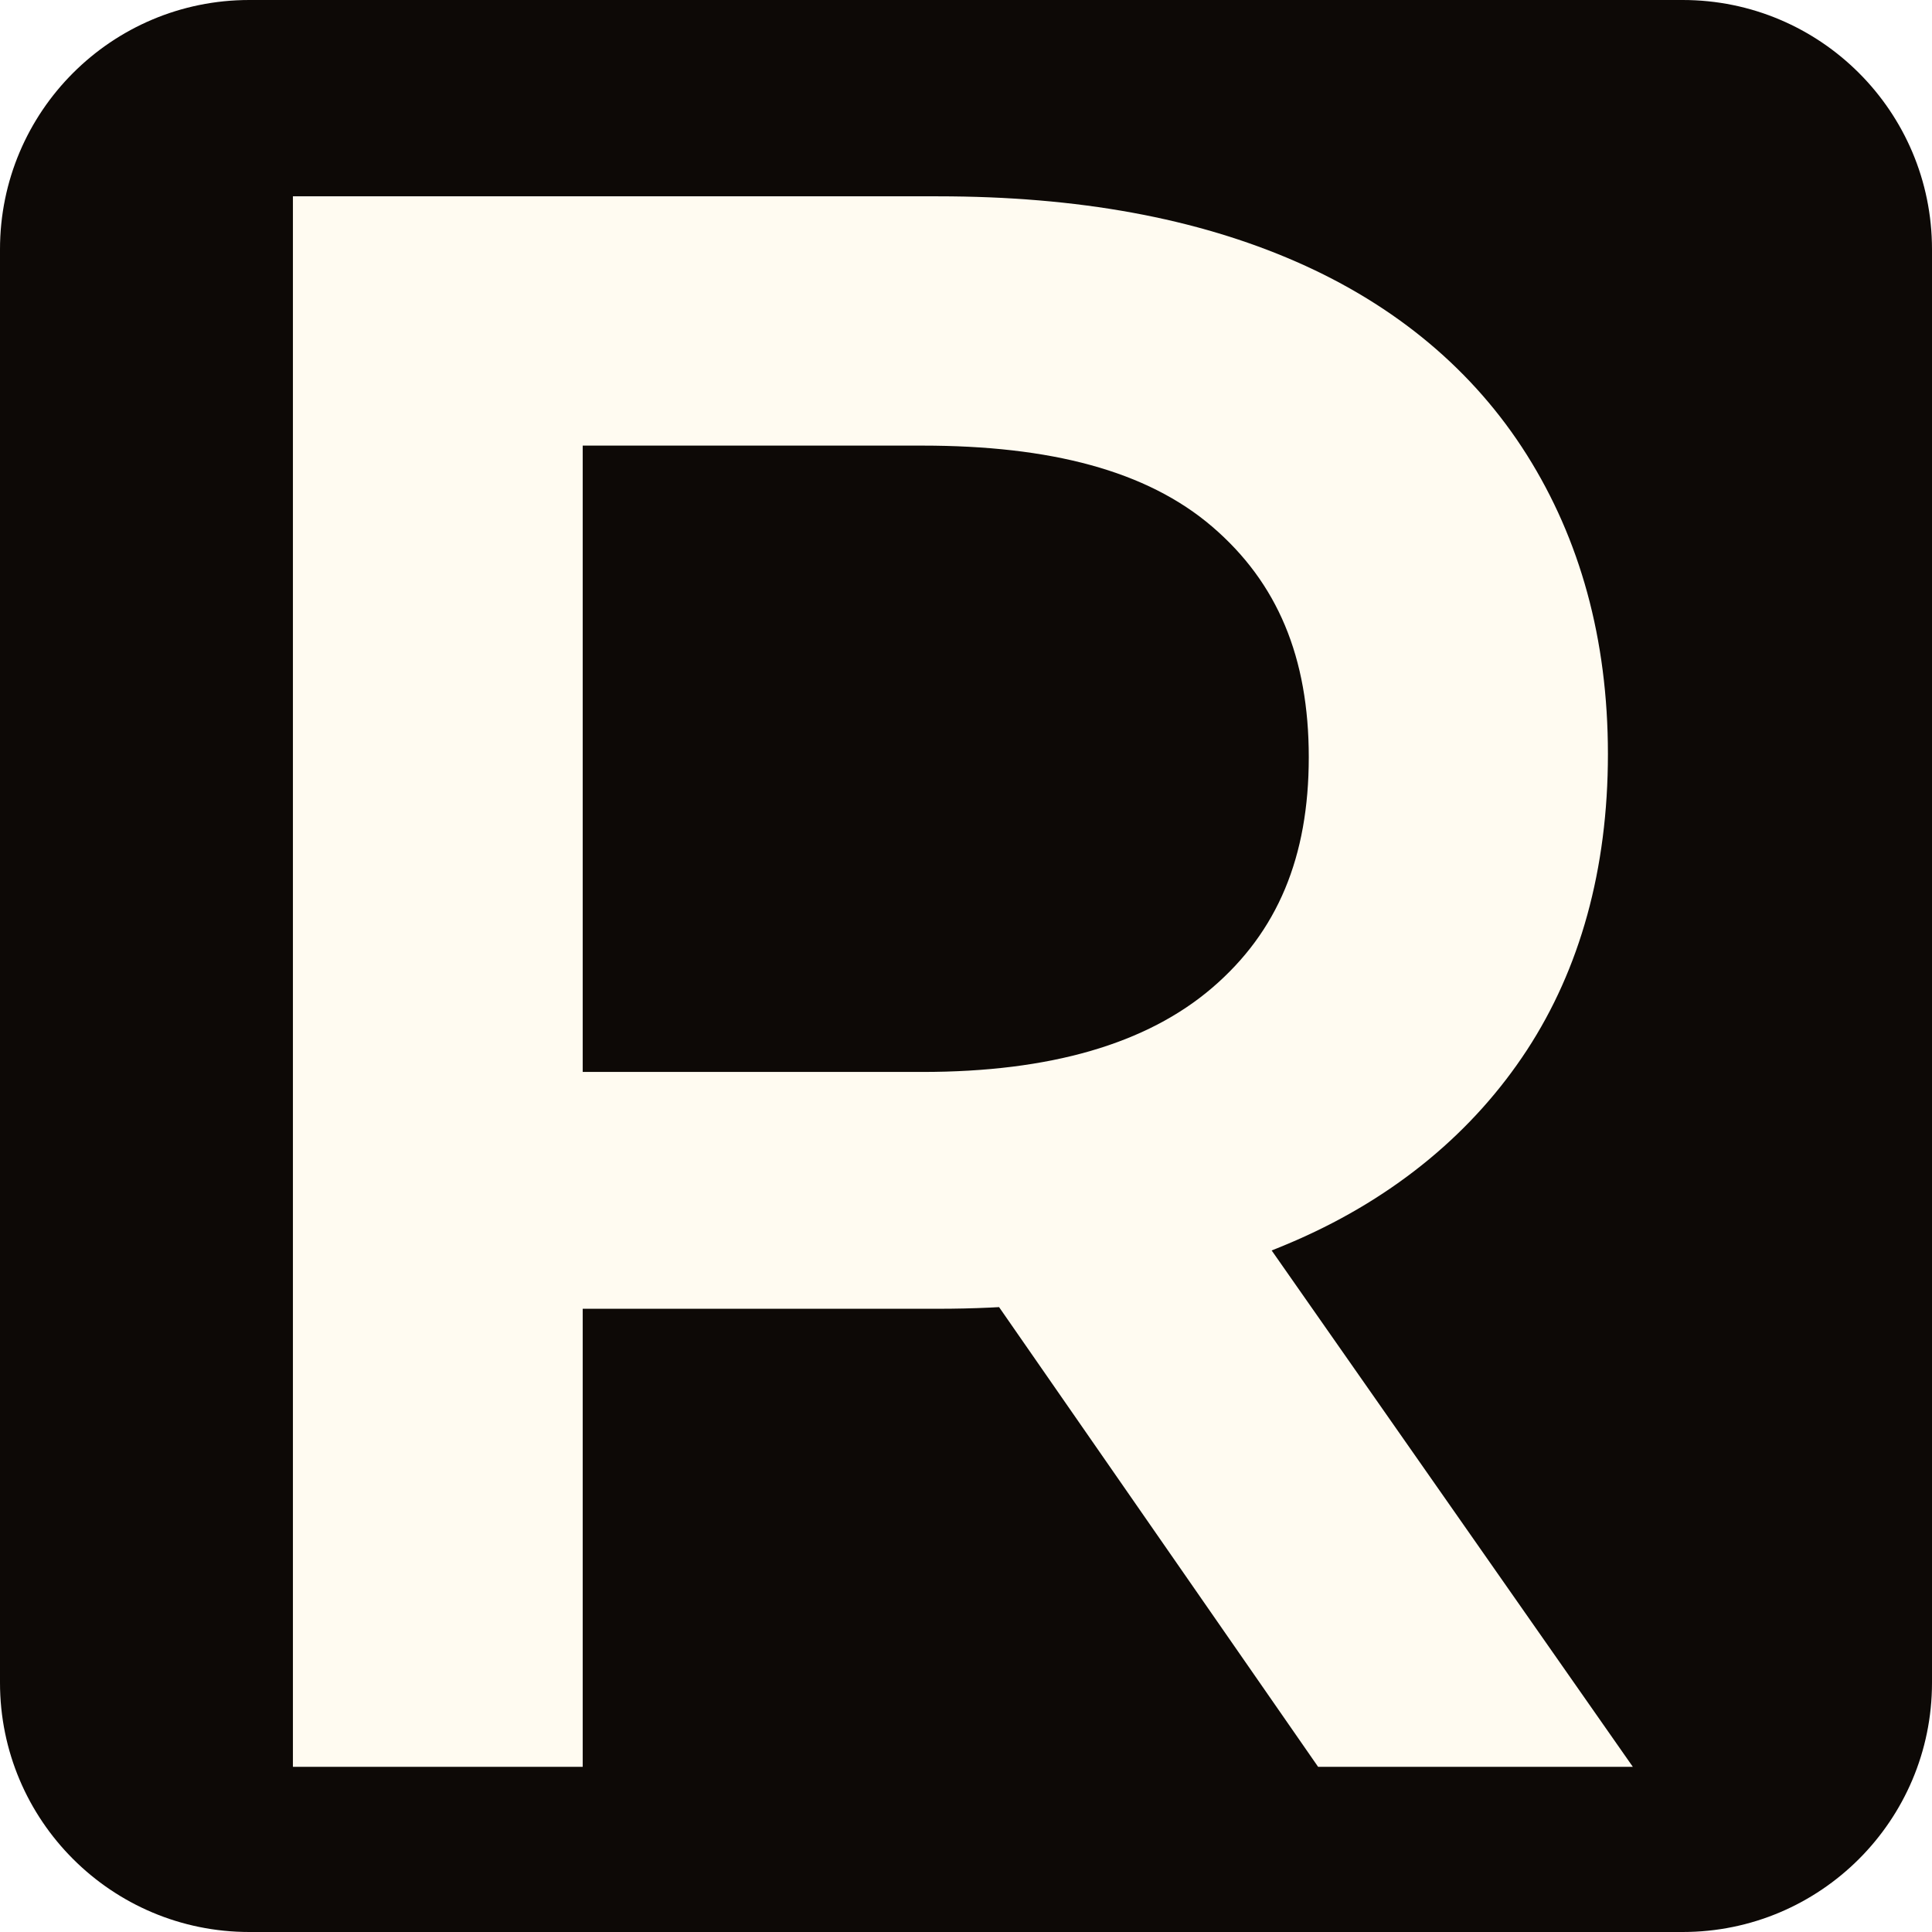
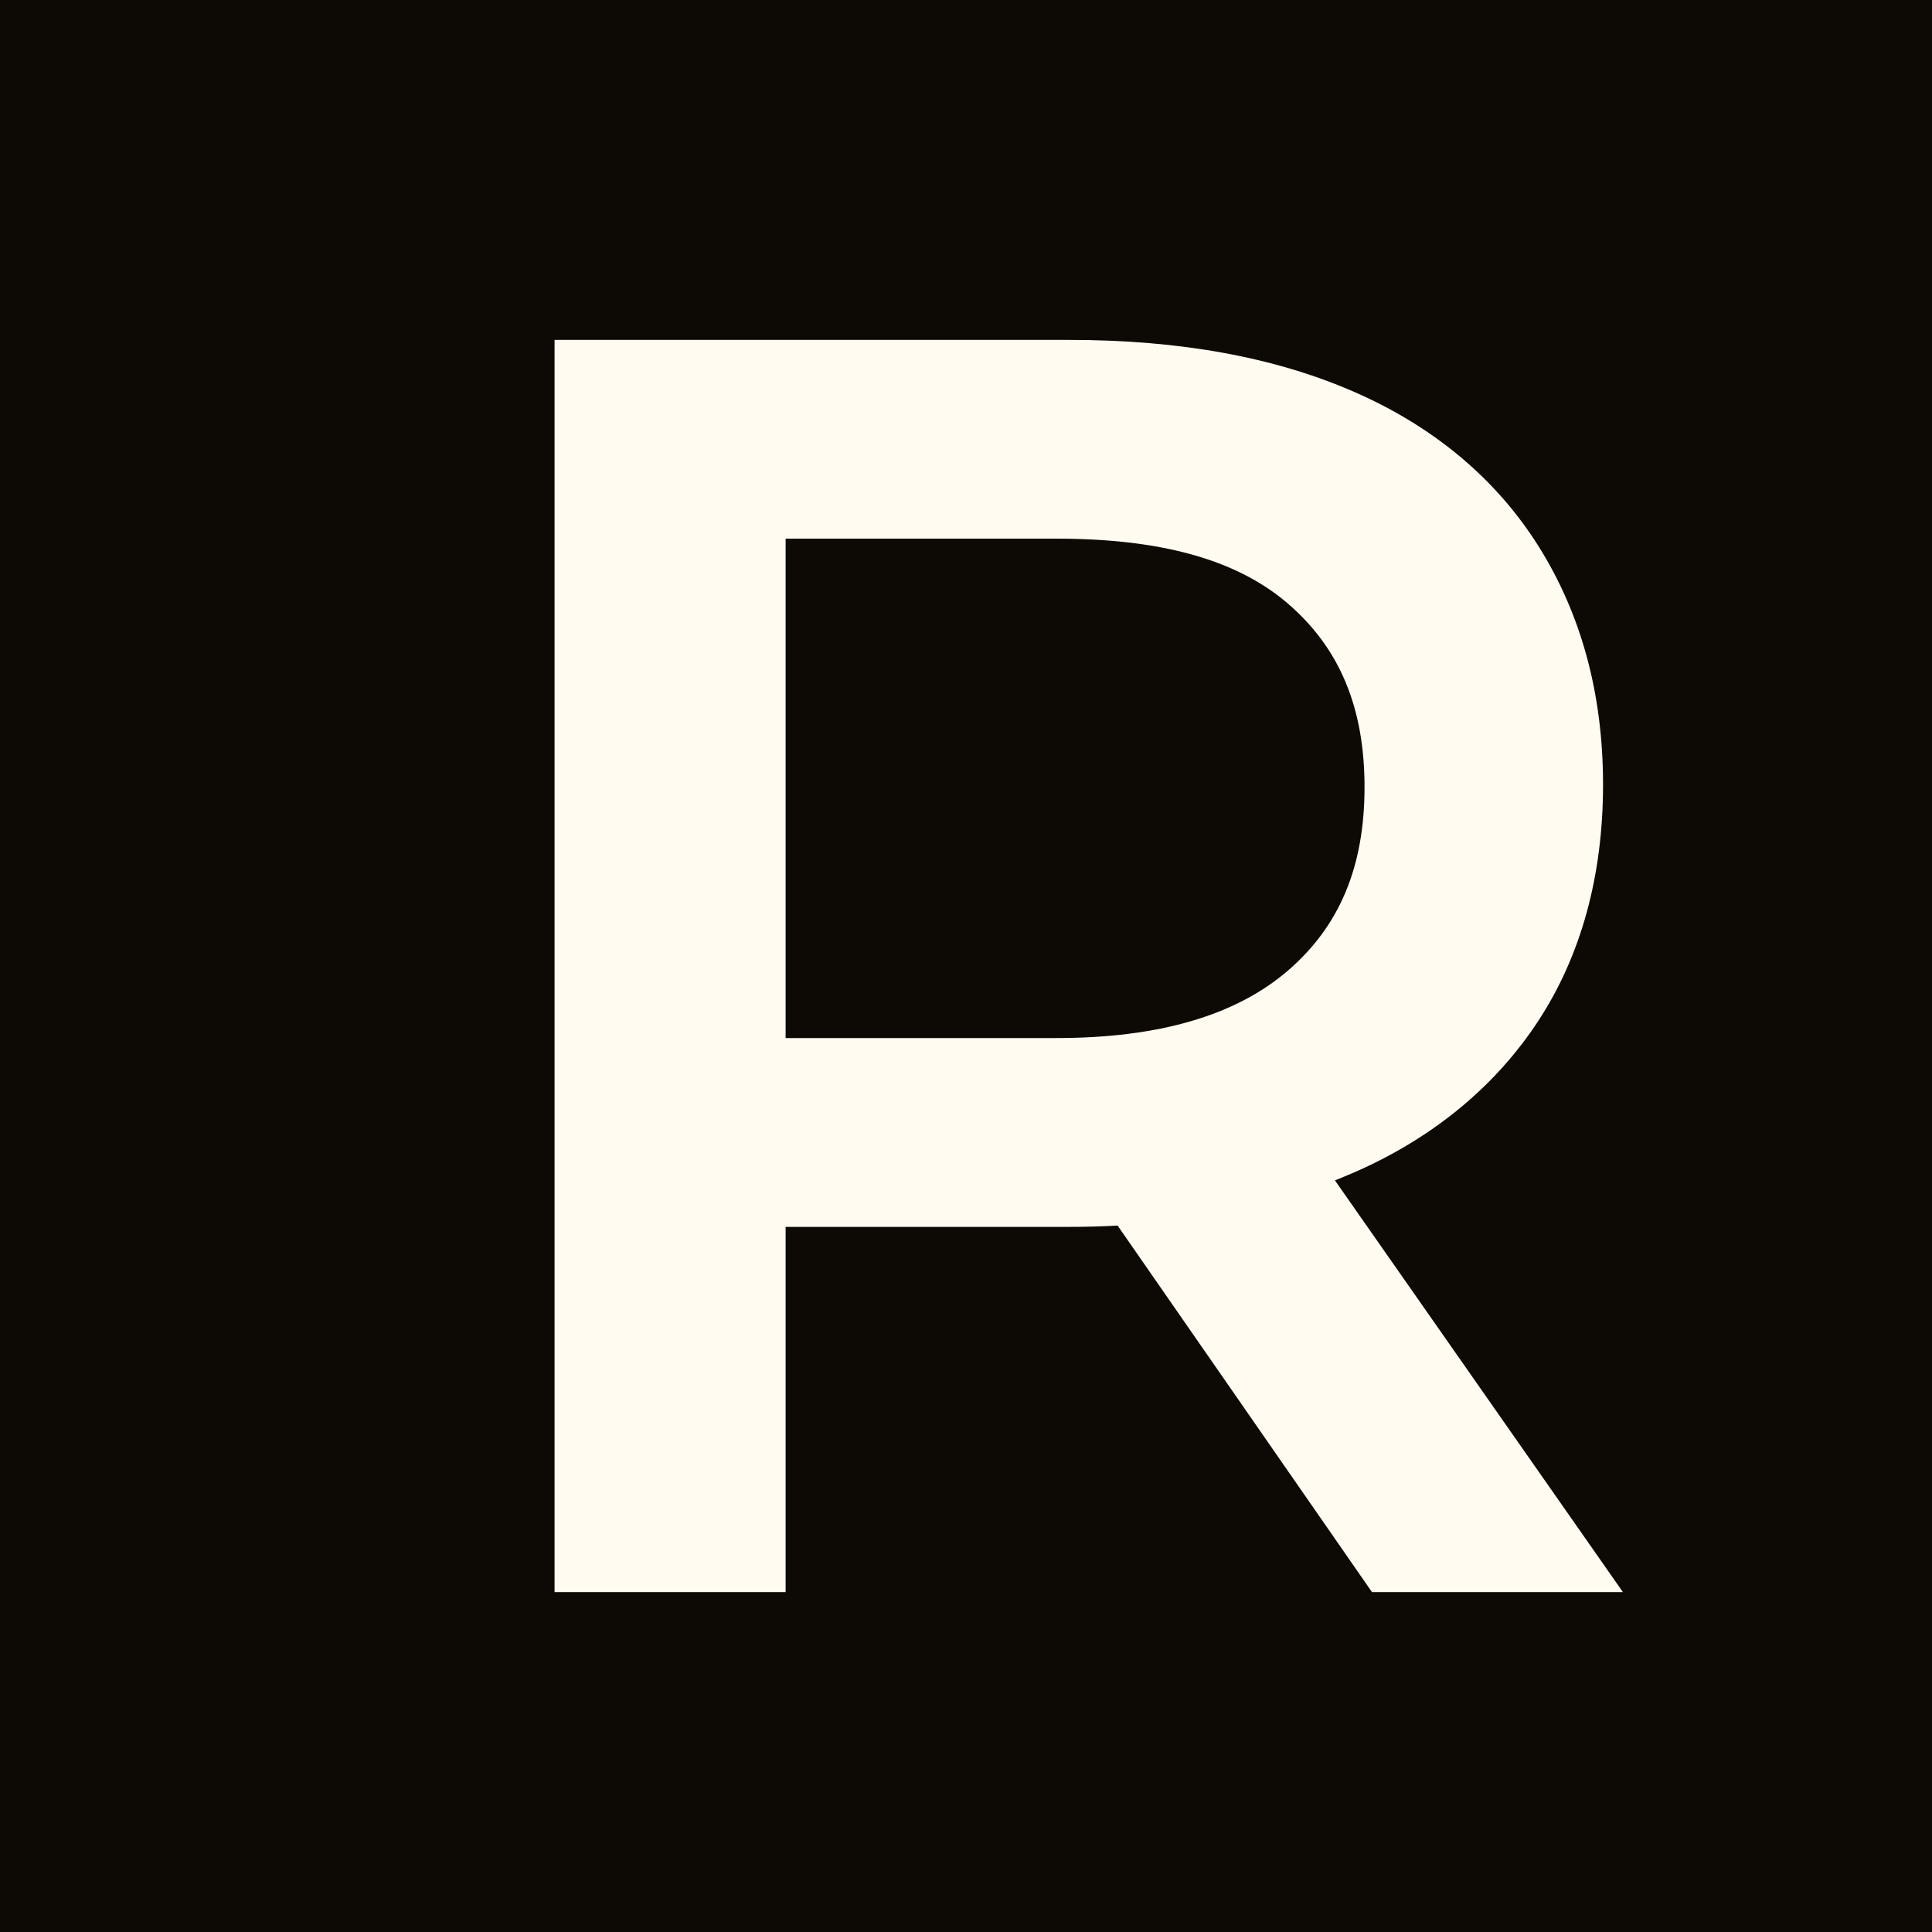
- <svg xmlns="http://www.w3.org/2000/svg" viewBox="64 7 62 62">
-   <rect x="64" y="7" width="62" height="62" rx="8" fill="#0d0906" />
-   <path fill="#fffbf1" d="M73.4,63.7V13.3h20.7c4.5,0,8.3.7,11.5,2.1,3.2,1.4,5.7,3.5,7.4,6.2,1.7,2.7,2.6,5.9,2.6,9.6s-.9,6.9-2.6,9.5c-1.7,2.6-4.2,4.7-7.4,6.1-3.2,1.4-7,2.2-11.5,2.2h-15.5l4.1-4.2v18.9h-9.4ZM82.7,45.9l-4.1-4.5h15c4.1,0,7.2-.9,9.3-2.7,2.1-1.8,3.1-4.2,3.1-7.4s-1-5.6-3.1-7.4c-2.1-1.8-5.2-2.6-9.3-2.6h-15l4.1-4.6v29.2ZM106.3,63.7l-12.7-18.3h10l12.8,18.3h-10.1Z" />
+ <svg xmlns="http://www.w3.org/2000/svg" width="1080" height="1080" viewBox="0 0 1080 1080">
+   <rect width="1080" height="1080" fill="#0d0905" />
+   <g transform="translate(-709.444 5.278) scale(13.88889)">
+     <path fill="#fffbf1" d="M73.4,63.7V13.3h20.7c4.5,0,8.3.7,11.5,2.1,3.2,1.4,5.7,3.5,7.4,6.2,1.7,2.7,2.6,5.9,2.6,9.6s-.9,6.9-2.6,9.5c-1.7,2.6-4.2,4.7-7.4,6.1-3.2,1.4-7,2.2-11.5,2.2h-15.5l4.1-4.2v18.9h-9.4ZM82.7,45.9l-4.1-4.5h15c4.1,0,7.2-.9,9.3-2.7,2.1-1.8,3.1-4.2,3.1-7.4s-1-5.6-3.1-7.4c-2.1-1.8-5.2-2.6-9.3-2.6h-15l4.1-4.6v29.2ZM106.3,63.7l-12.7-18.3h10l12.8,18.3h-10.1Z" />
+   </g>
</svg>
